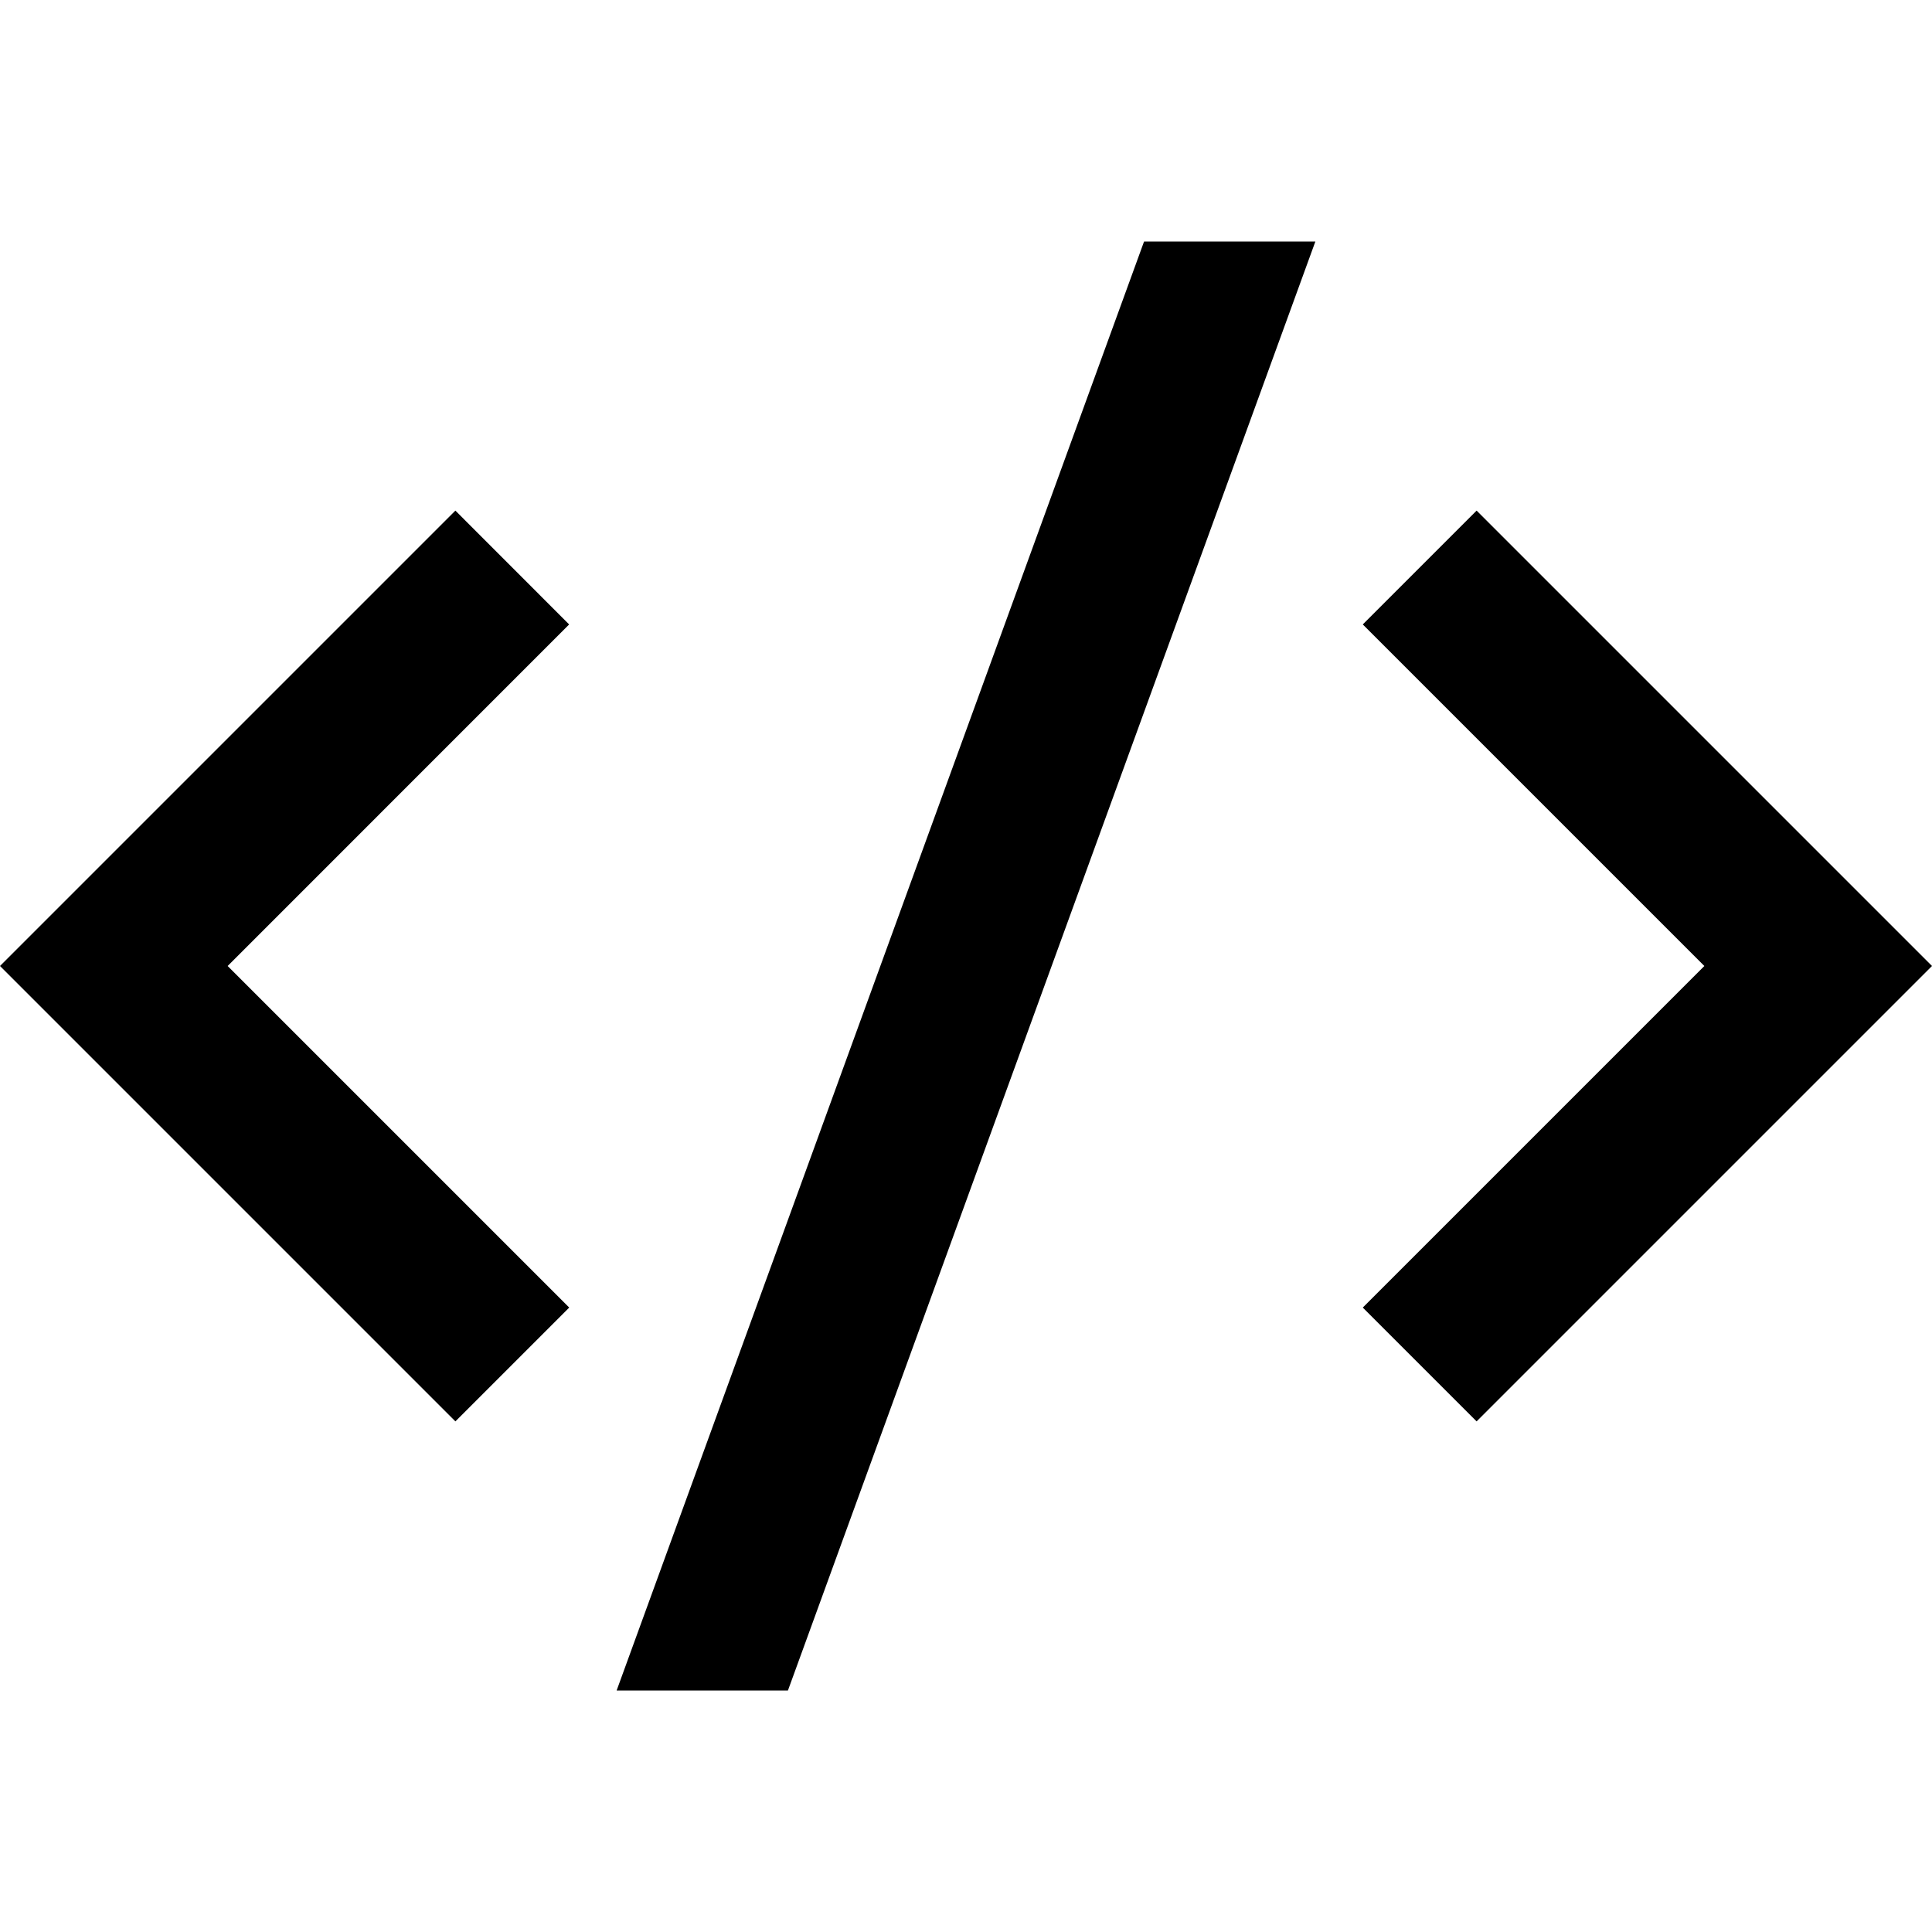
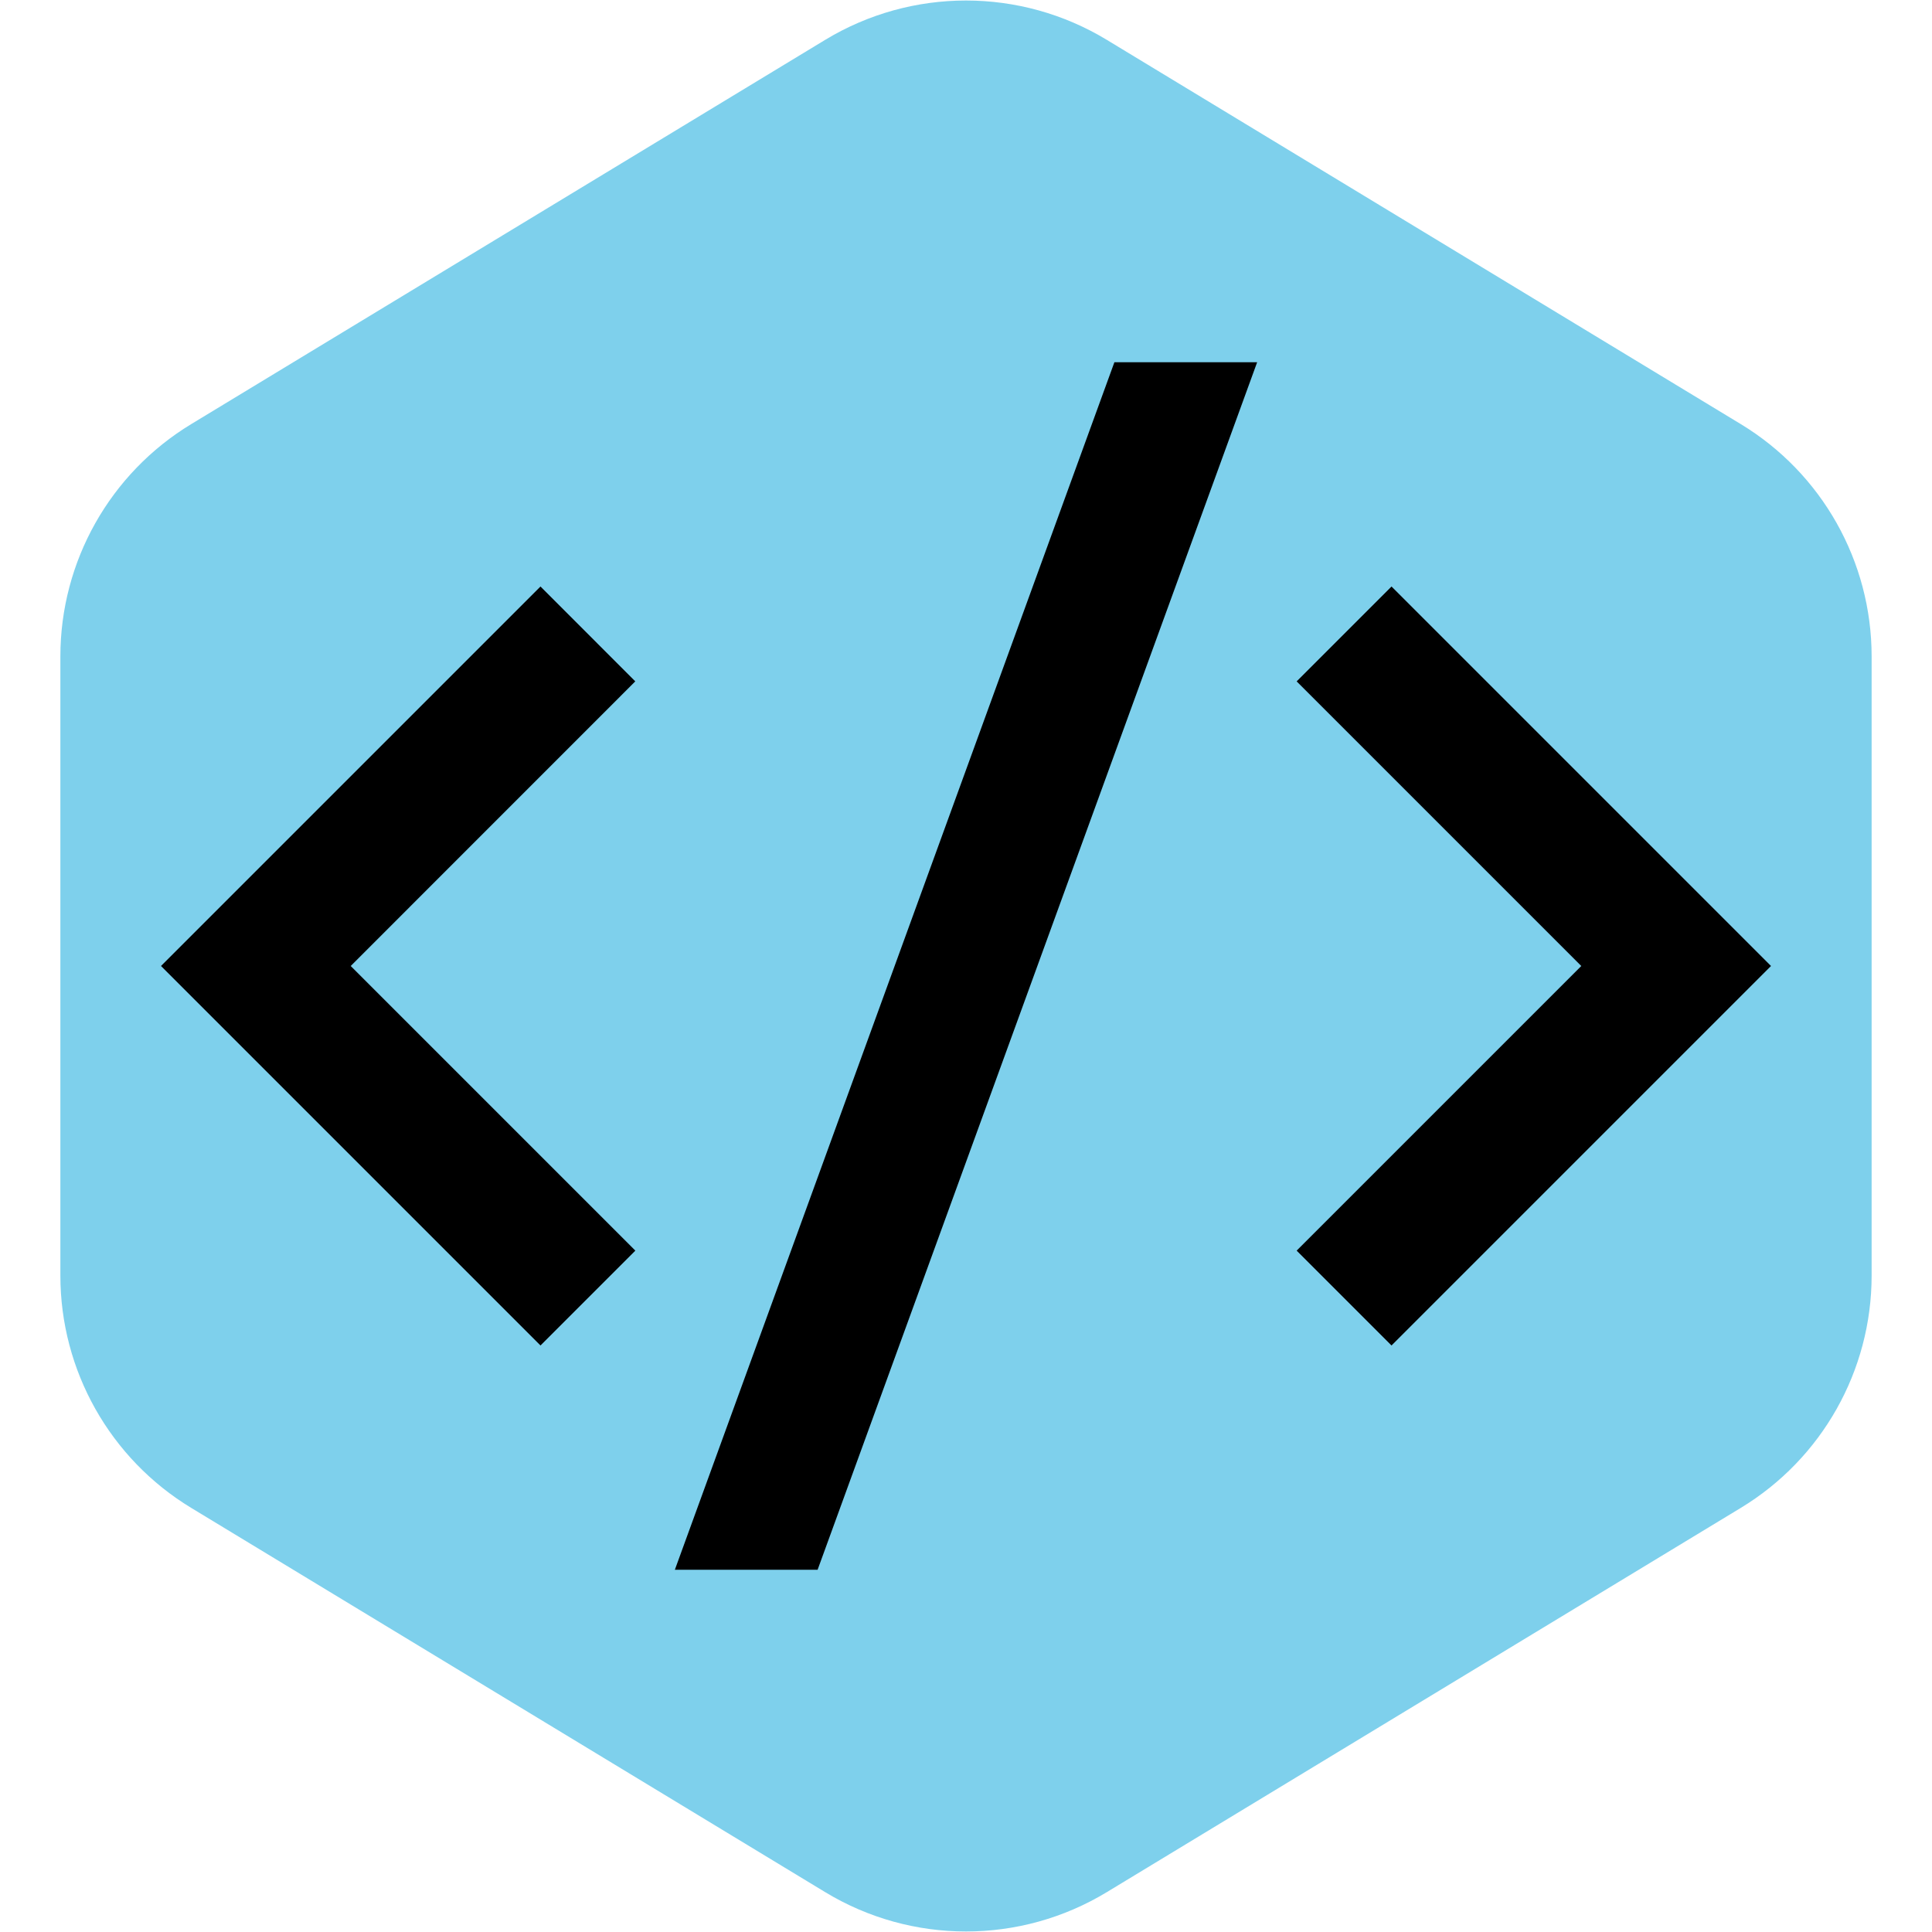
- <svg xmlns="http://www.w3.org/2000/svg" viewBox="0 0 24 24" fill="#000000">
-   <g id="SVGRepo_bgCarrier" stroke-width="0" />
+ <svg xmlns="http://www.w3.org/2000/svg" viewBox="-2.4 -2.4 28.80 28.80" fill="#000000">
+   <g id="SVGRepo_bgCarrier" stroke-width="0">
+     <path transform="translate(-2.4, -2.4), scale(1.8)" fill="#7ed0ec" d="M9.166.33a2.25 2.25 0 00-2.332 0l-5.25 3.182A2.25 2.25 0 00.5 5.436v5.128a2.25 2.25 0 001.084 1.924l5.25 3.182a2.25 2.25 0 002.332 0l5.25-3.182a2.25 2.25 0 001.084-1.924V5.436a2.25 2.25 0 00-1.084-1.924L9.166.33z" strokewidth="0" />
+   </g>
  <g id="SVGRepo_tracerCarrier" stroke-linecap="round" stroke-linejoin="round" />
  <g id="SVGRepo_iconCarrier">
    <g>
      <path fill="none" d="M0 0h24v24H0z" />
      <path d="M24 12l-5.657 5.657-1.414-1.414L21.172 12l-4.243-4.243 1.414-1.414L24 12zM2.828 12l4.243 4.243-1.414 1.414L0 12l5.657-5.657L7.07 7.757 2.828 12zm6.96 9H7.66l6.552-18h2.128L9.788 21z" />
    </g>
  </g>
</svg>
